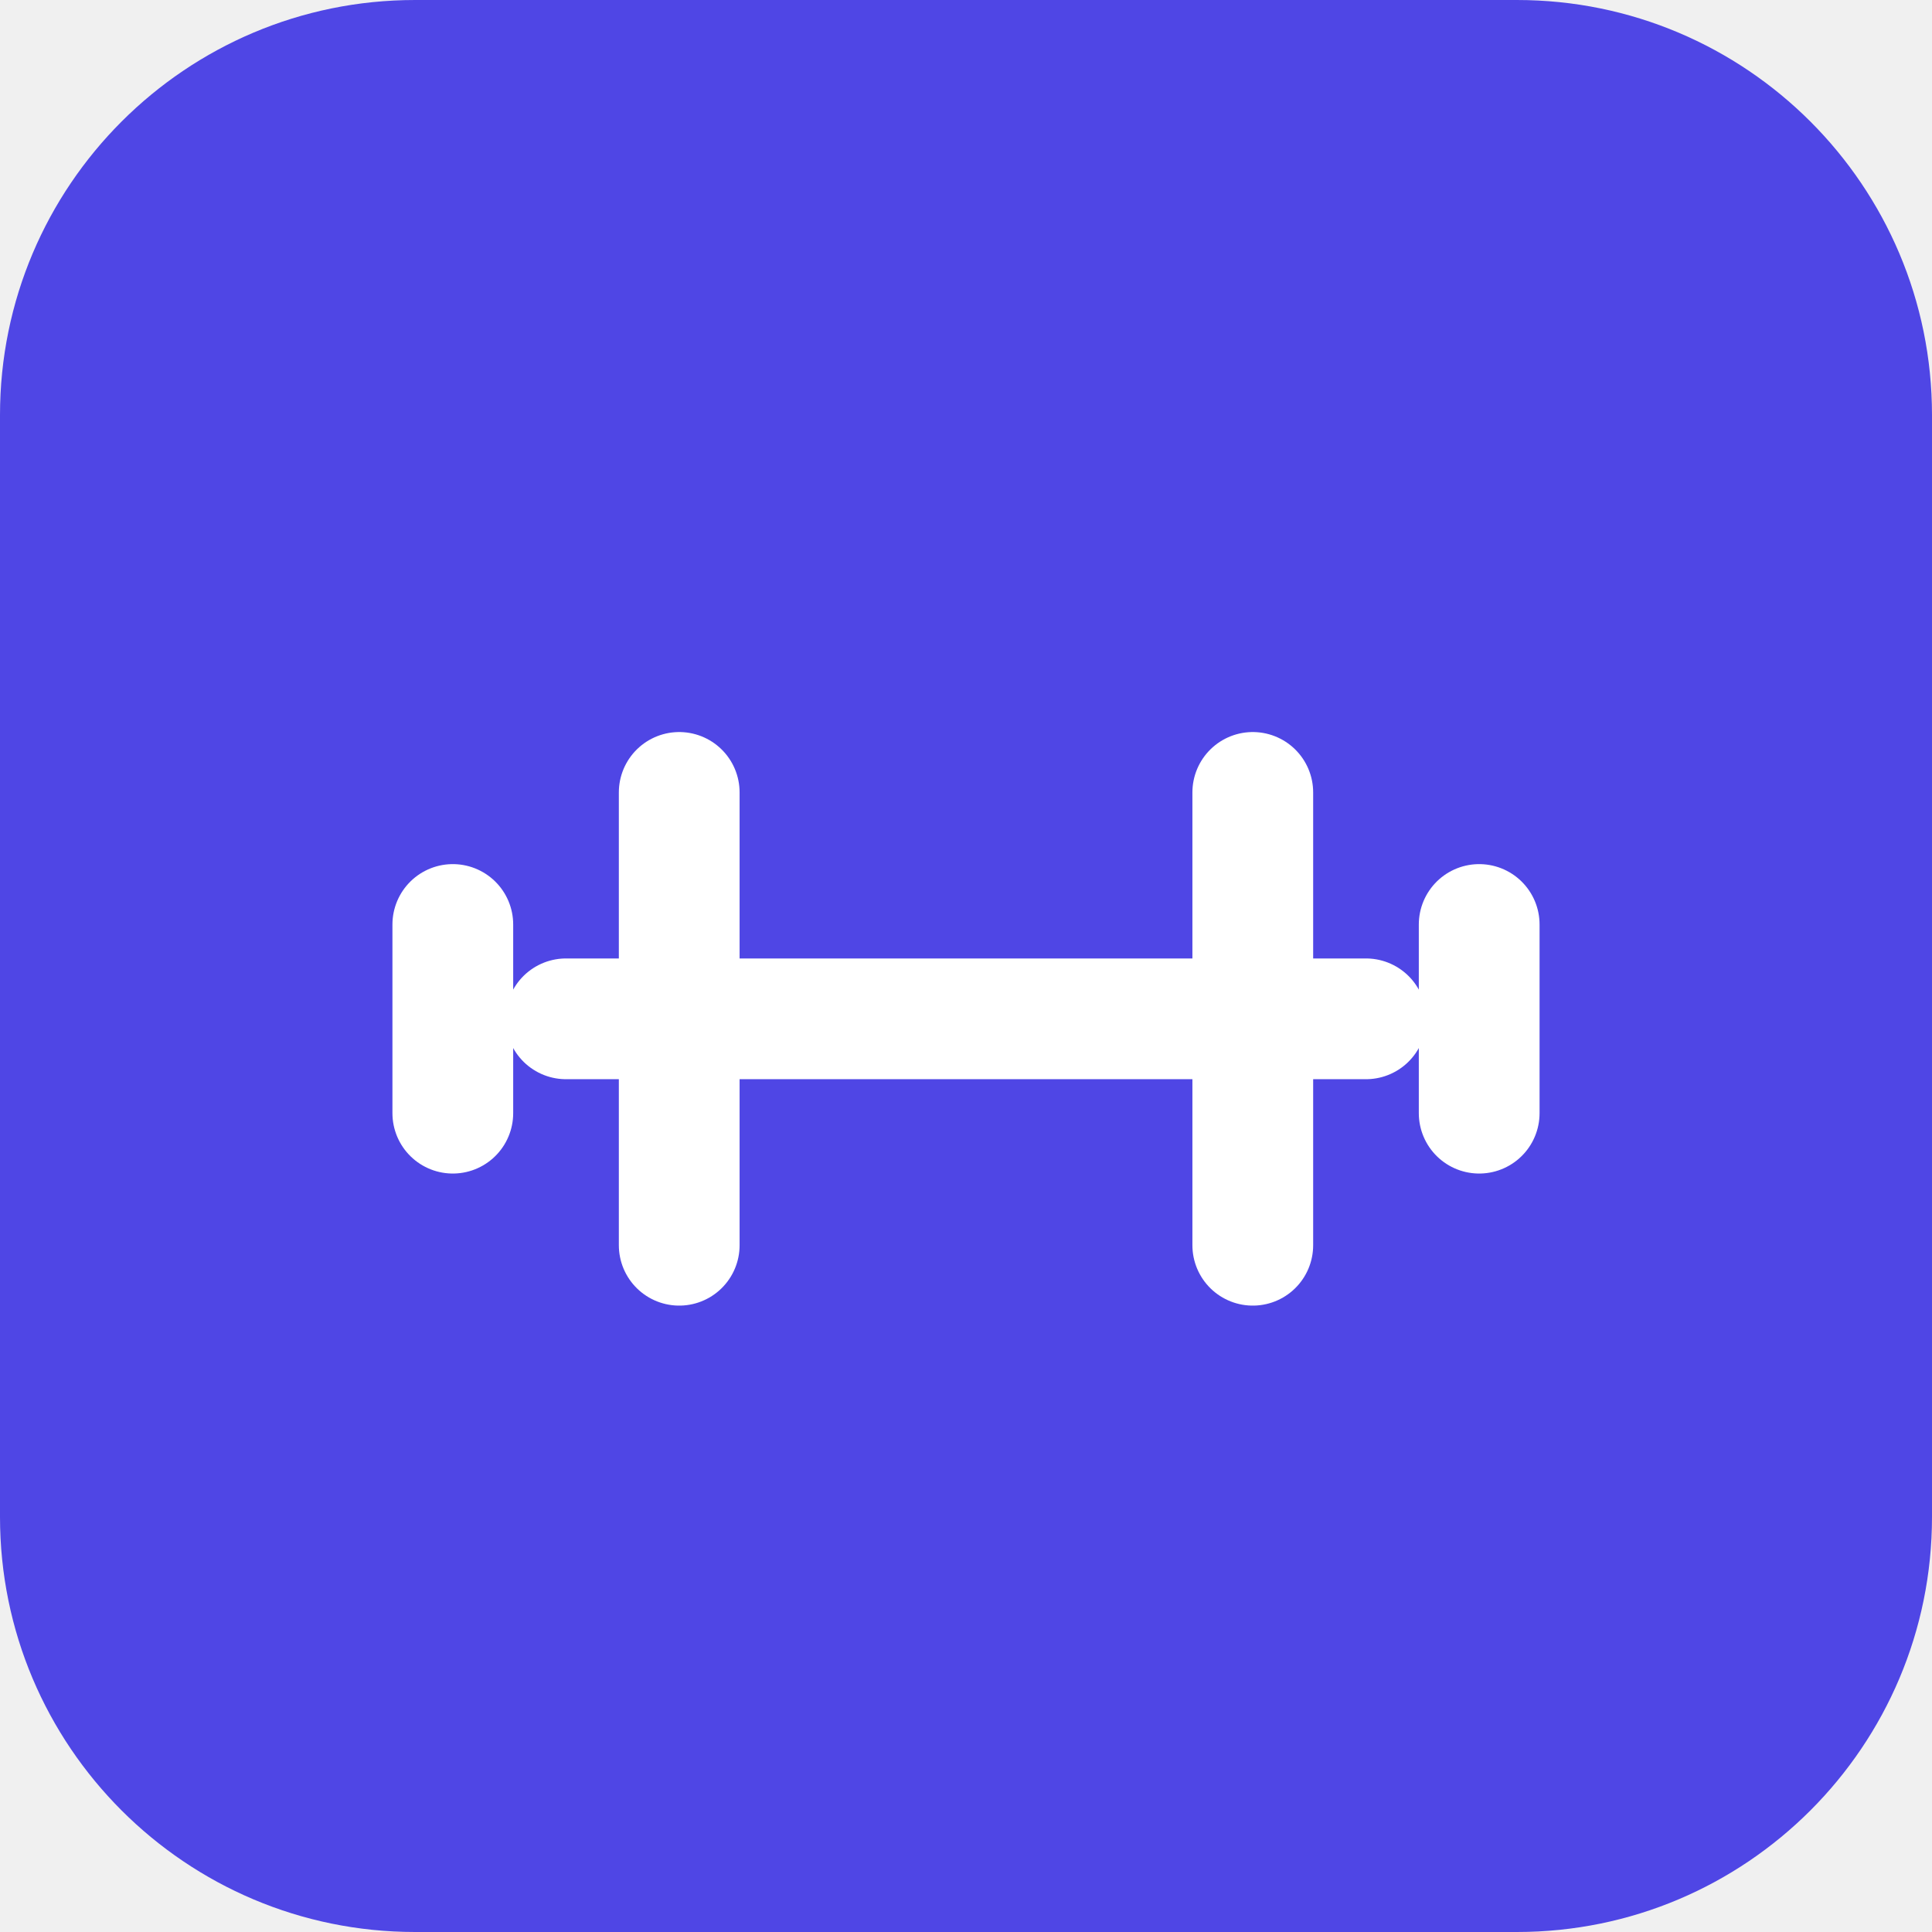
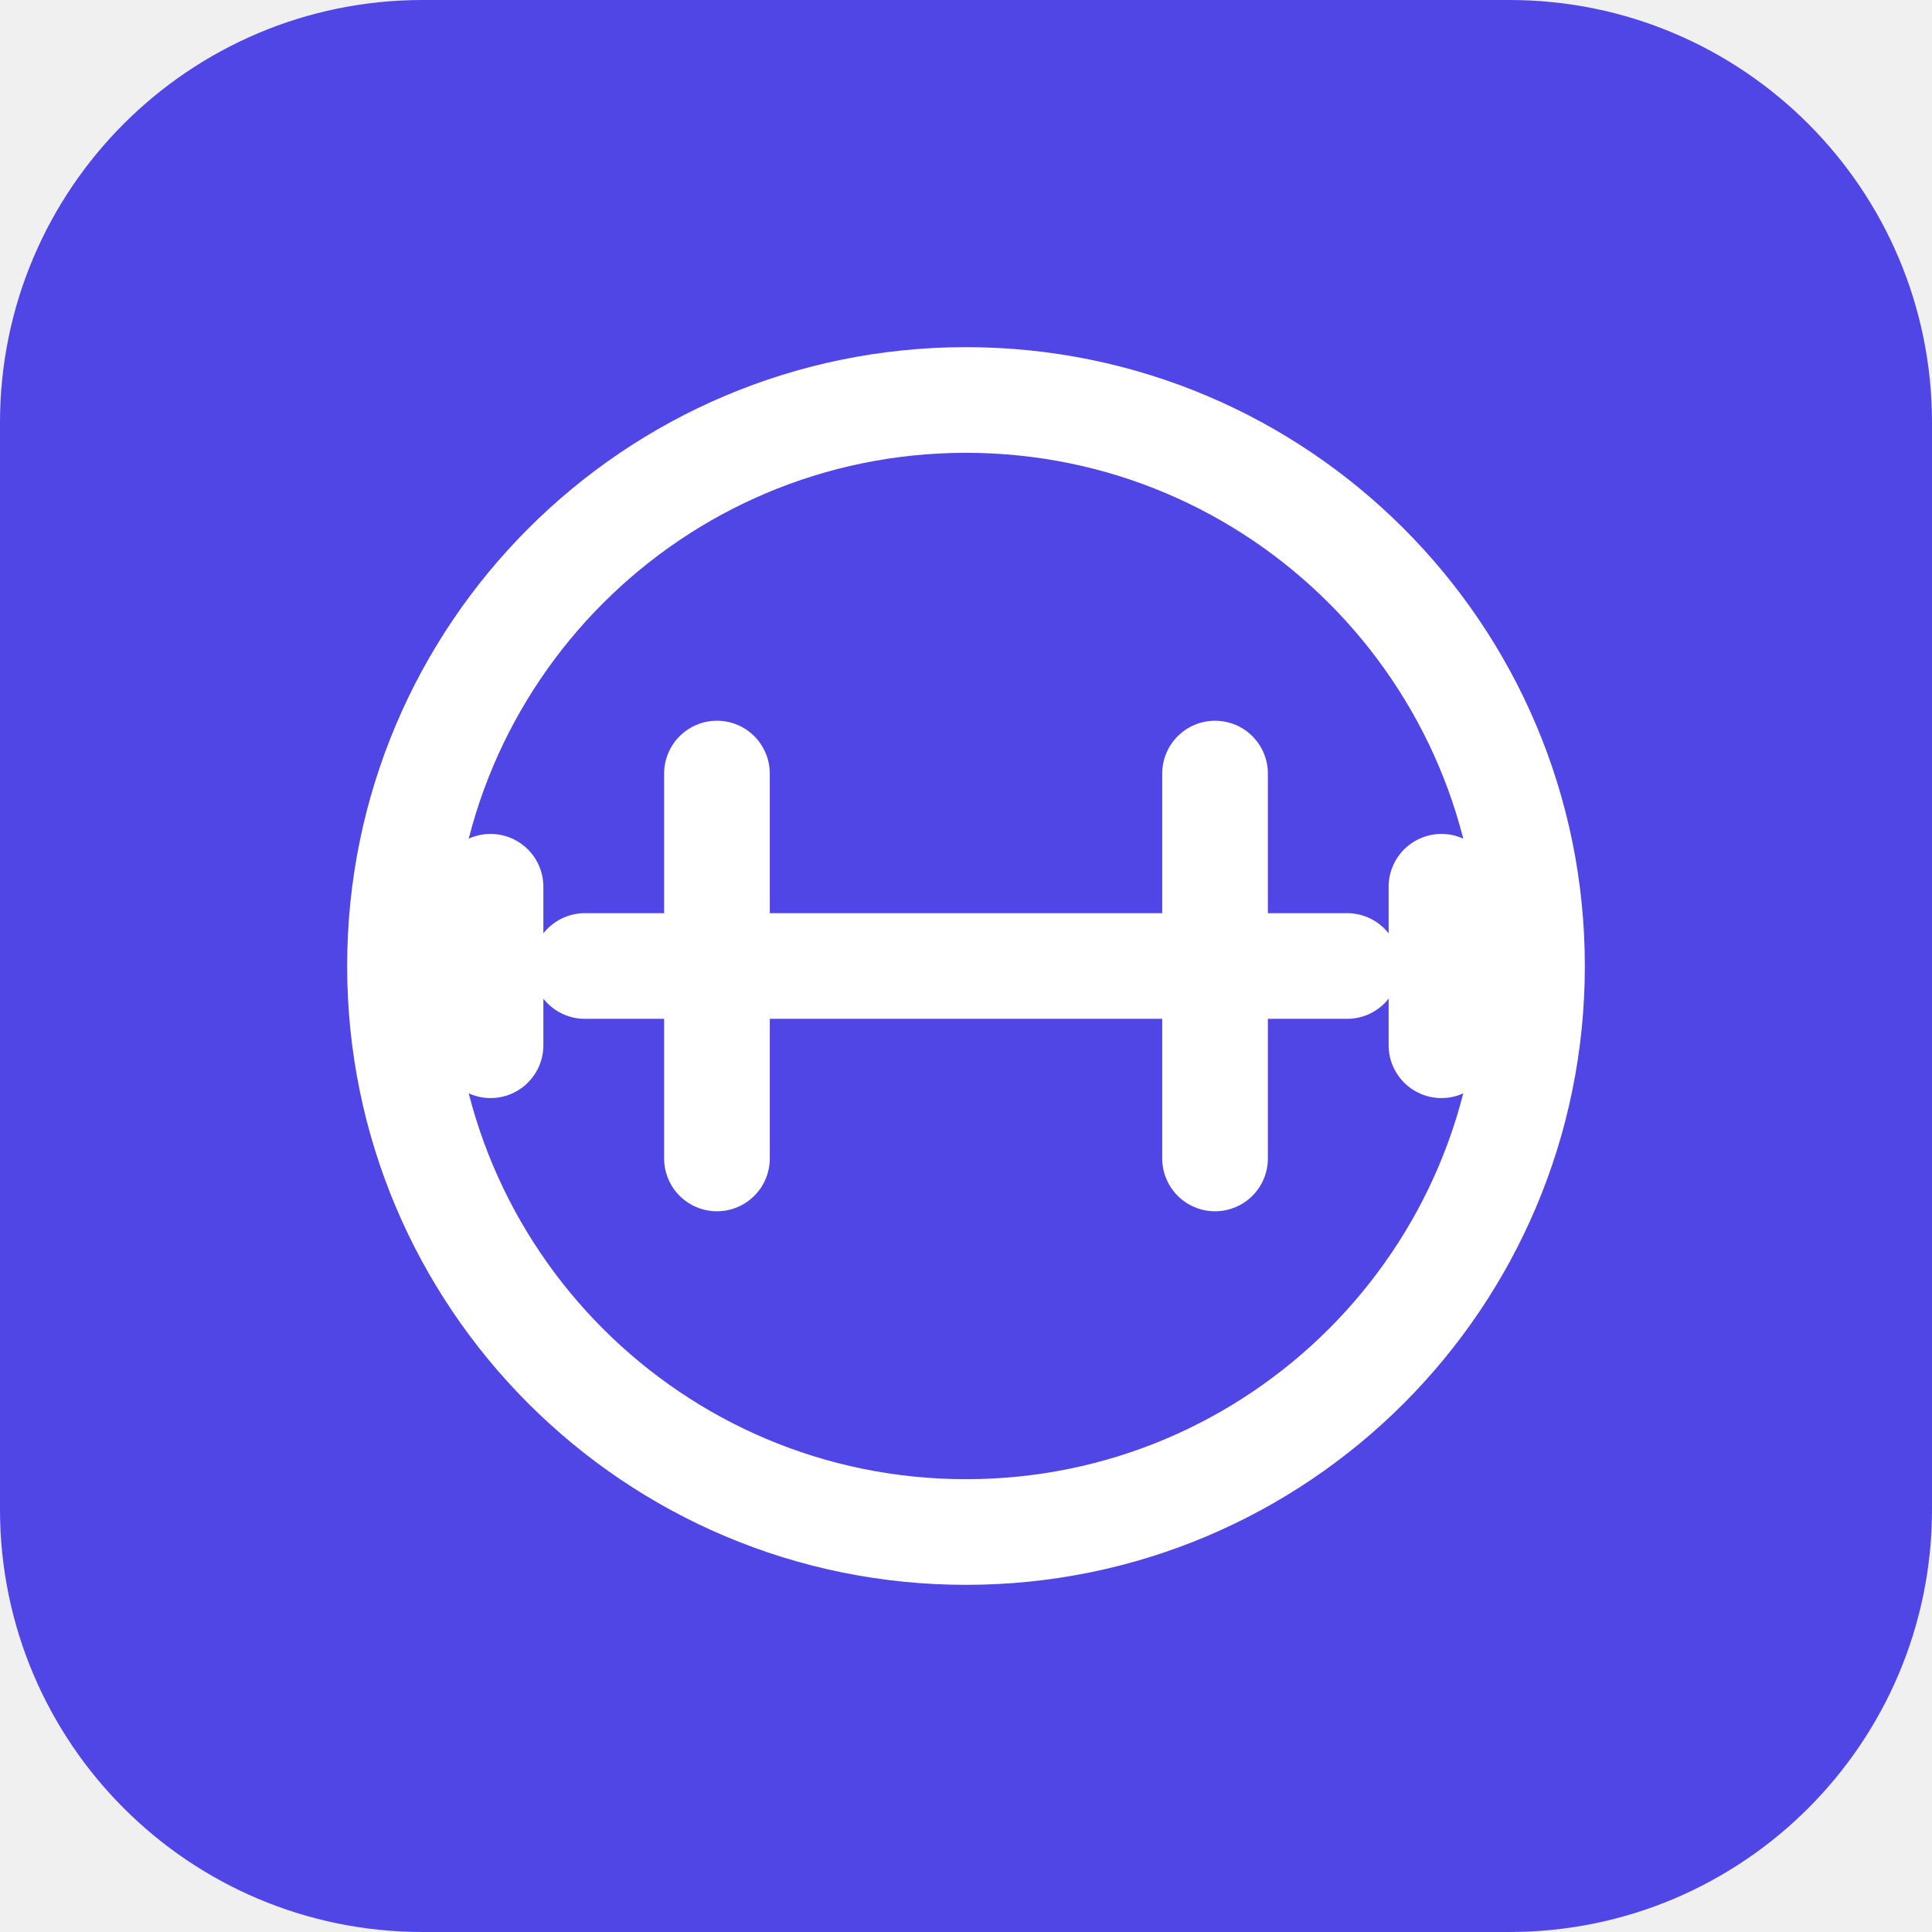
<svg xmlns="http://www.w3.org/2000/svg" viewBox="0 0 512 512">
-   <rect width="512" height="512" rx="110" fill="#4f46e5" />
-   <path d="M150 270h212M180 210v120M332 210v120M120 245v50M392 245v50" stroke="white" stroke-width="32" stroke-linecap="round" />
+   <rect width="512" height="512" rx="112" fill="#4f46e5" />
+   <circle cx="256" cy="256" r="150" fill="none" stroke="#fff" stroke-width="28" />
+   <path d="M155 256h202M190 205v102M322 205v102M130 235v42M382 235v42" stroke="#fff" stroke-width="28" stroke-linecap="round" />
</svg>
